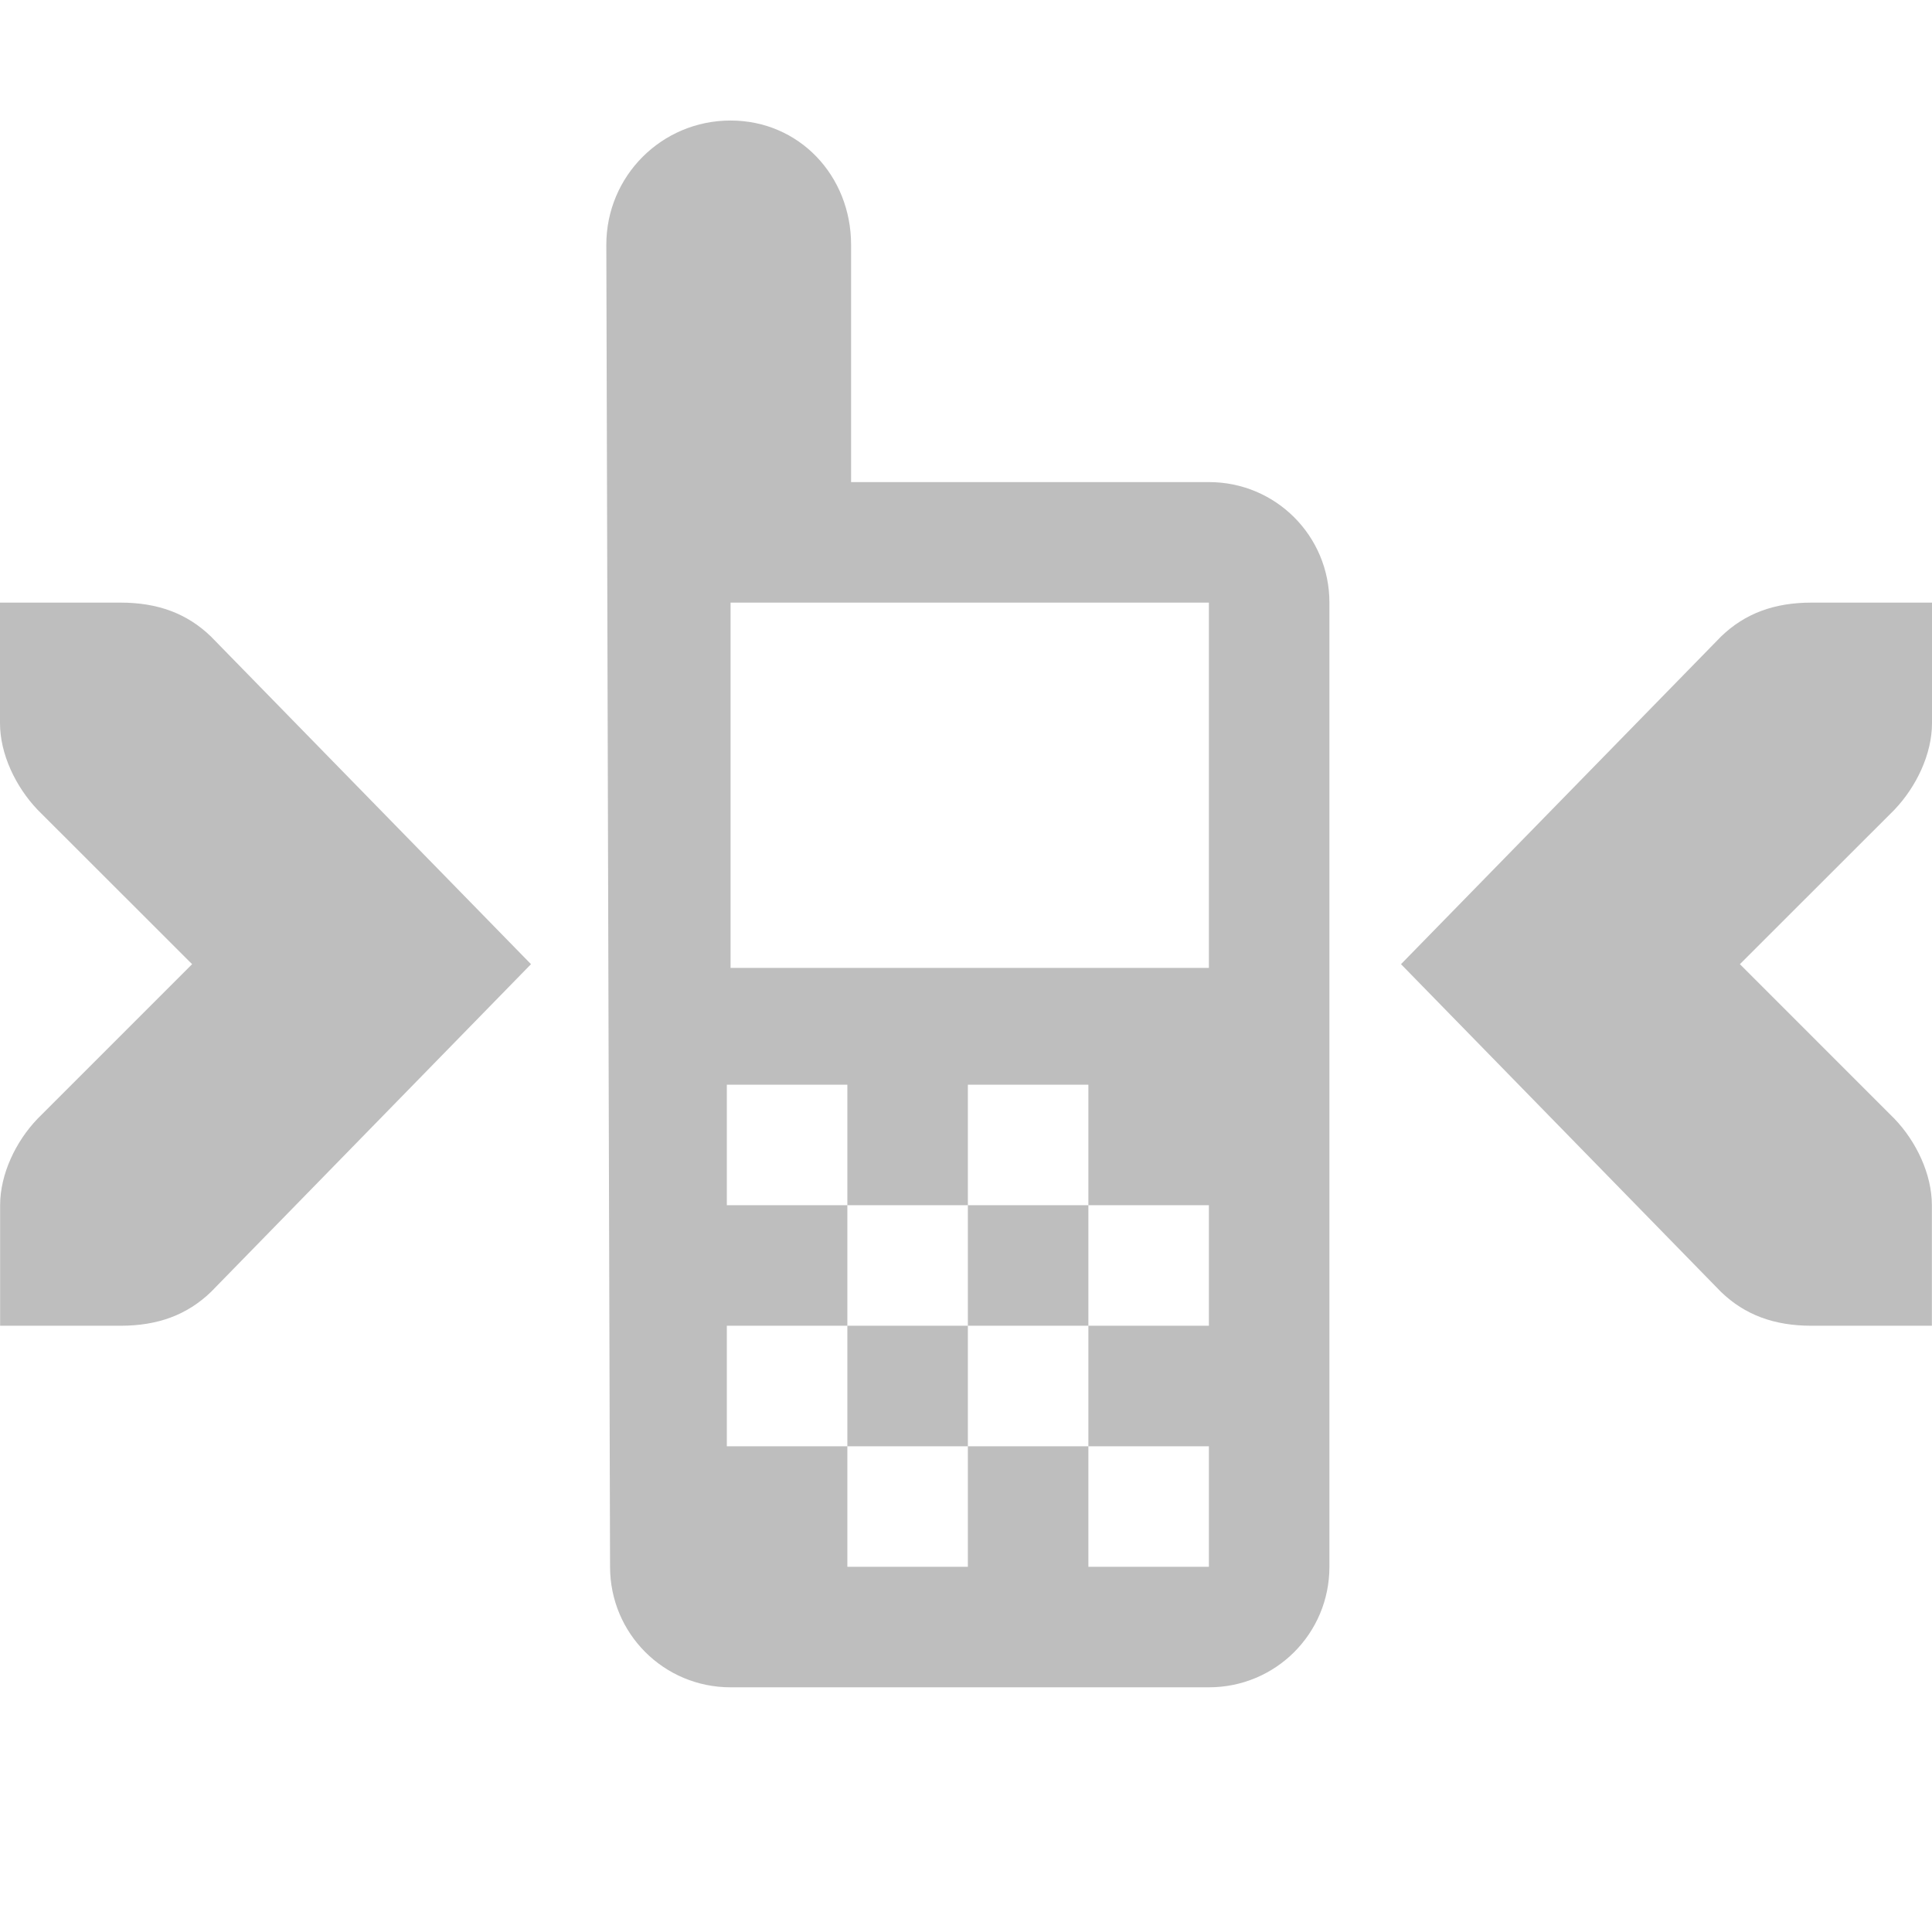
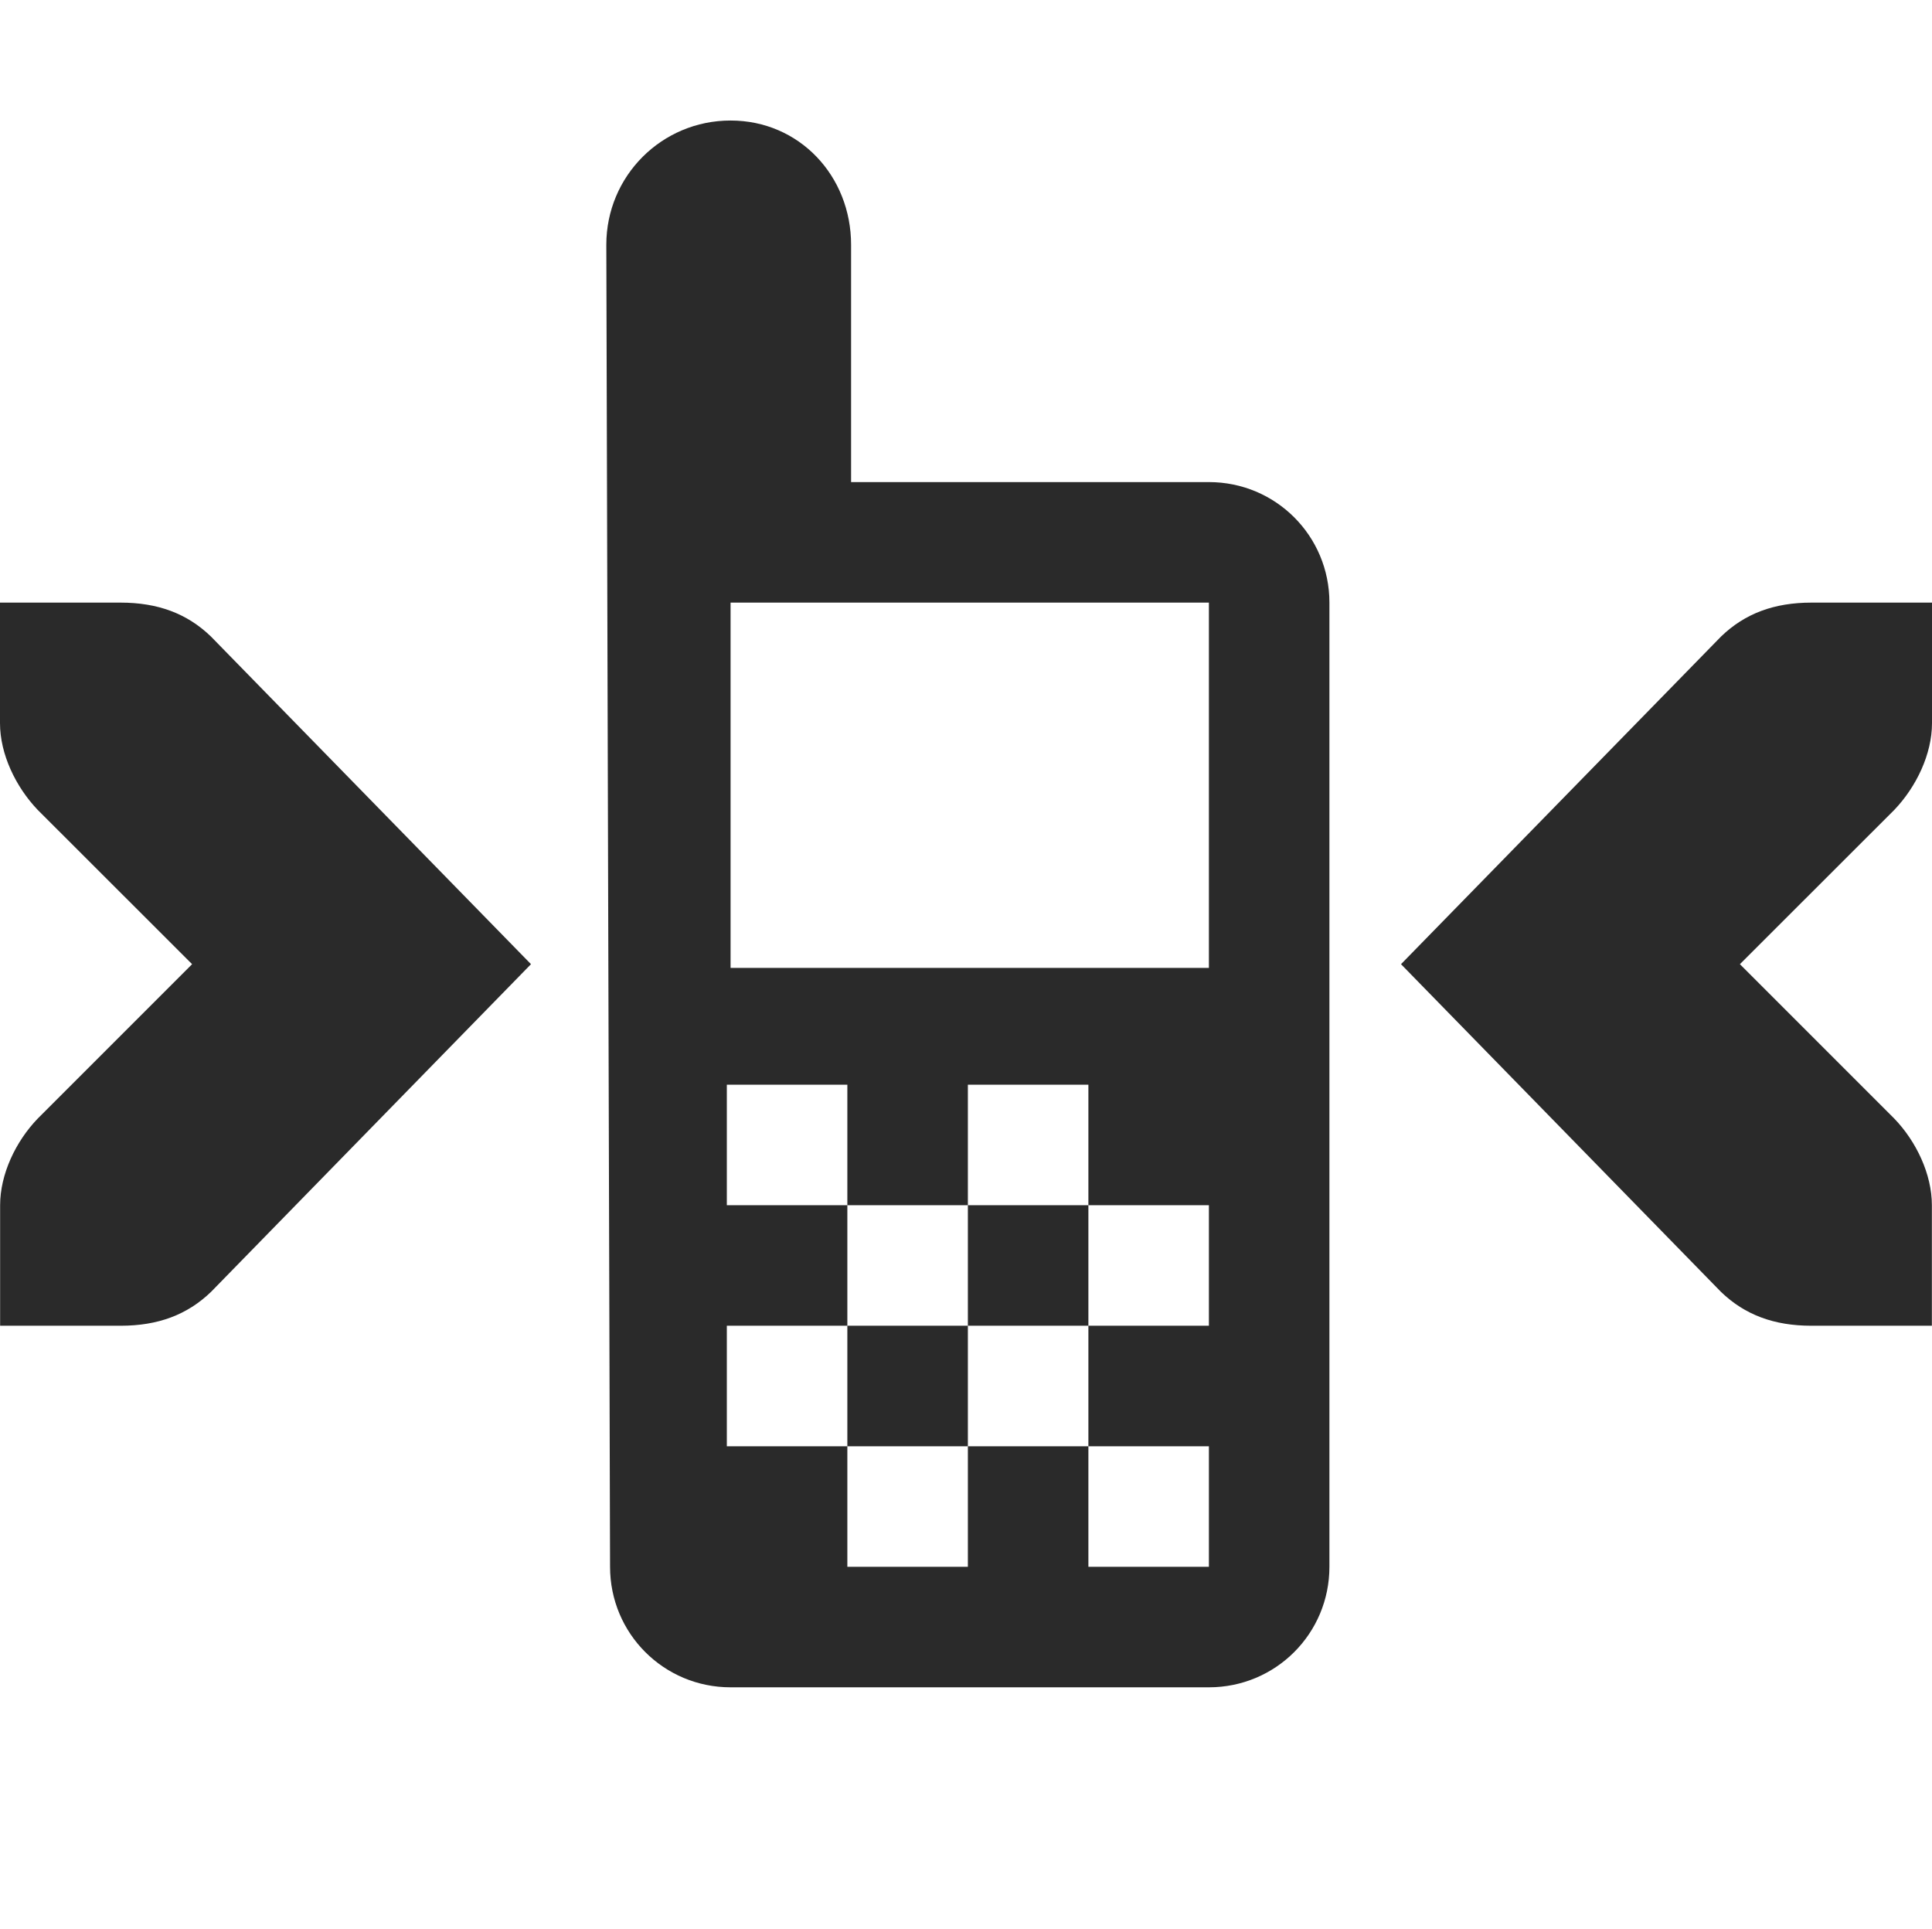
<svg xmlns="http://www.w3.org/2000/svg" id="svg7384" version="1.1" height="16" width="16.031">
  <defs id="defs7386" />
  <g transform="translate(-160.969,-258)" id="layer9" style="display:inline">
    <g transform="translate(113.0002,-140)" id="g5214-1">
      
    </g>
-     <path d="m 167.031,259 c -0.571,0 -1.031,0.46 -1.031,1.031 L 166.031,271 c 0,0.554 0.446,1 1,1 l 3.969,0 c 0.554,0 1,-0.446 1,-1 l 0,-8 c 0,-0.554 -0.446,-1 -1,-1 l -2.969,0 0,-1.969 c 0,-0.571 -0.429,-1.031 -1,-1.031 z m 0,4 3.969,0 0,3.031 -3.969,0 0,-3.031 z m -0.031,4 1,0 0,1 1,0 0,-1 1,0 0,1 1,0 0,1 -1,0 0,1 1,0 0,1 -1,0 0,-1 -1,0 0,1 -1,0 0,-1 -1,0 0,-1 1,0 0,-1 -1,0 0,-1 z m 1,2 0,1 1,0 0,-1 -1,0 z m 1,0 1,0 0,-1 -1,0 0,1 z" id="rect5222-6" style="color:#000000;fill:#bebebe;fill-opacity:1;fill-rule:nonzero;stroke:none;stroke-width:1px;marker:none;visibility:visible;display:inline;overflow:visible;enable-background:accumulate" />
-     <path d="m 177,263 0,1 c 0,0.257 -0.13,0.528 -0.312,0.719 L 175.406,266 l 1.281,1.281 c 0.183,0.19 0.312,0.462 0.312,0.719 l 0,1 -1,0 c -0.309,0 -0.552,-0.09 -0.75,-0.281 L 172.594,266 175.25,263.281 C 175.448,263.09 175.691,263 176,263 l 1,0 z" id="rect3217-6-2-2-4-8-8" style="font-size:medium;font-style:normal;font-variant:normal;font-weight:normal;font-stretch:normal;text-indent:0;text-align:start;text-decoration:none;line-height:normal;letter-spacing:normal;word-spacing:normal;text-transform:none;direction:ltr;block-progression:tb;writing-mode:lr-tb;text-anchor:start;color:#bebebe;fill:#bebebe;fill-opacity:1;stroke:none;stroke-width:2;marker:none;visibility:visible;display:inline;overflow:visible;enable-background:accumulate;font-family:Bitstream Vera Sans;-inkscape-font-specification:Bitstream Vera Sans" />
-     <path d="m 160.969,263 0,1 c 0,0.257 0.13,0.528 0.312,0.719 L 162.563,266 l -1.281,1.281 c -0.183,0.19 -0.312,0.462 -0.312,0.719 l 0,1 1,0 c 0.309,0 0.552,-0.09 0.75,-0.281 L 165.375,266 162.719,263.281 C 162.521,263.09 162.278,263 161.969,263 l -1,0 z" id="path5302" style="font-size:medium;font-style:normal;font-variant:normal;font-weight:normal;font-stretch:normal;text-indent:0;text-align:start;text-decoration:none;line-height:normal;letter-spacing:normal;word-spacing:normal;text-transform:none;direction:ltr;block-progression:tb;writing-mode:lr-tb;text-anchor:start;color:#bebebe;fill:#bebebe;fill-opacity:1;stroke:none;stroke-width:2;marker:none;visibility:visible;display:inline;overflow:visible;enable-background:accumulate;font-family:Bitstream Vera Sans;-inkscape-font-specification:Bitstream Vera Sans" />
+     <path d="m 167.031,259 c -0.571,0 -1.031,0.46 -1.031,1.031 L 166.031,271 c 0,0.554 0.446,1 1,1 l 3.969,0 c 0.554,0 1,-0.446 1,-1 l 0,-8 c 0,-0.554 -0.446,-1 -1,-1 l -2.969,0 0,-1.969 c 0,-0.571 -0.429,-1.031 -1,-1.031 z m 0,4 3.969,0 0,3.031 -3.969,0 0,-3.031 z m -0.031,4 1,0 0,1 1,0 0,-1 1,0 0,1 1,0 0,1 -1,0 0,1 1,0 0,1 -1,0 0,-1 -1,0 0,1 -1,0 0,-1 -1,0 0,-1 1,0 0,-1 -1,0 0,-1 z m 1,2 0,1 1,0 0,-1 -1,0 z m 1,0 1,0 0,-1 -1,0 0,1 z" id="rect5222-6" style="color:#000000;fill:#2a2a2a;fill-opacity:1;fill-rule:nonzero;stroke:none;stroke-width:1px;marker:none;visibility:visible;display:inline;overflow:visible;enable-background:accumulate" />
+     <path d="m 177,263 0,1 c 0,0.257 -0.13,0.528 -0.312,0.719 L 175.406,266 l 1.281,1.281 c 0.183,0.19 0.312,0.462 0.312,0.719 l 0,1 -1,0 c -0.309,0 -0.552,-0.09 -0.75,-0.281 L 172.594,266 175.25,263.281 C 175.448,263.09 175.691,263 176,263 l 1,0 z" id="rect3217-6-2-2-4-8-8" style="font-size:medium;font-style:normal;font-variant:normal;font-weight:normal;font-stretch:normal;text-indent:0;text-align:start;text-decoration:none;line-height:normal;letter-spacing:normal;word-spacing:normal;text-transform:none;direction:ltr;block-progression:tb;writing-mode:lr-tb;text-anchor:start;color:#2a2a2a;fill:#2a2a2a;fill-opacity:1;stroke:none;stroke-width:2;marker:none;visibility:visible;display:inline;overflow:visible;enable-background:accumulate;font-family:Bitstream Vera Sans;-inkscape-font-specification:Bitstream Vera Sans" />
+     <path d="m 160.969,263 0,1 c 0,0.257 0.13,0.528 0.312,0.719 L 162.563,266 l -1.281,1.281 c -0.183,0.19 -0.312,0.462 -0.312,0.719 l 0,1 1,0 c 0.309,0 0.552,-0.09 0.75,-0.281 L 165.375,266 162.719,263.281 C 162.521,263.09 162.278,263 161.969,263 l -1,0 z" id="path5302" style="font-size:medium;font-style:normal;font-variant:normal;font-weight:normal;font-stretch:normal;text-indent:0;text-align:start;text-decoration:none;line-height:normal;letter-spacing:normal;word-spacing:normal;text-transform:none;direction:ltr;block-progression:tb;writing-mode:lr-tb;text-anchor:start;color:#2a2a2a;fill:#2a2a2a;fill-opacity:1;stroke:none;stroke-width:2;marker:none;visibility:visible;display:inline;overflow:visible;enable-background:accumulate;font-family:Bitstream Vera Sans;-inkscape-font-specification:Bitstream Vera Sans" />
  </g>
  <g transform="translate(-160.969,-258)" id="layer10" />
  <g transform="translate(-160.969,-258)" id="layer11" />
  <g transform="translate(-160.969,-258)" id="layer12" />
  <g transform="translate(-160.969,-258)" id="layer13" />
  <g transform="translate(-160.969,-258)" id="layer14" />
  <g transform="translate(-160.969,-258)" id="layer15" style="display:inline" />
  <g transform="translate(-160.969,-258)" id="g4953" style="display:inline" />
</svg>
